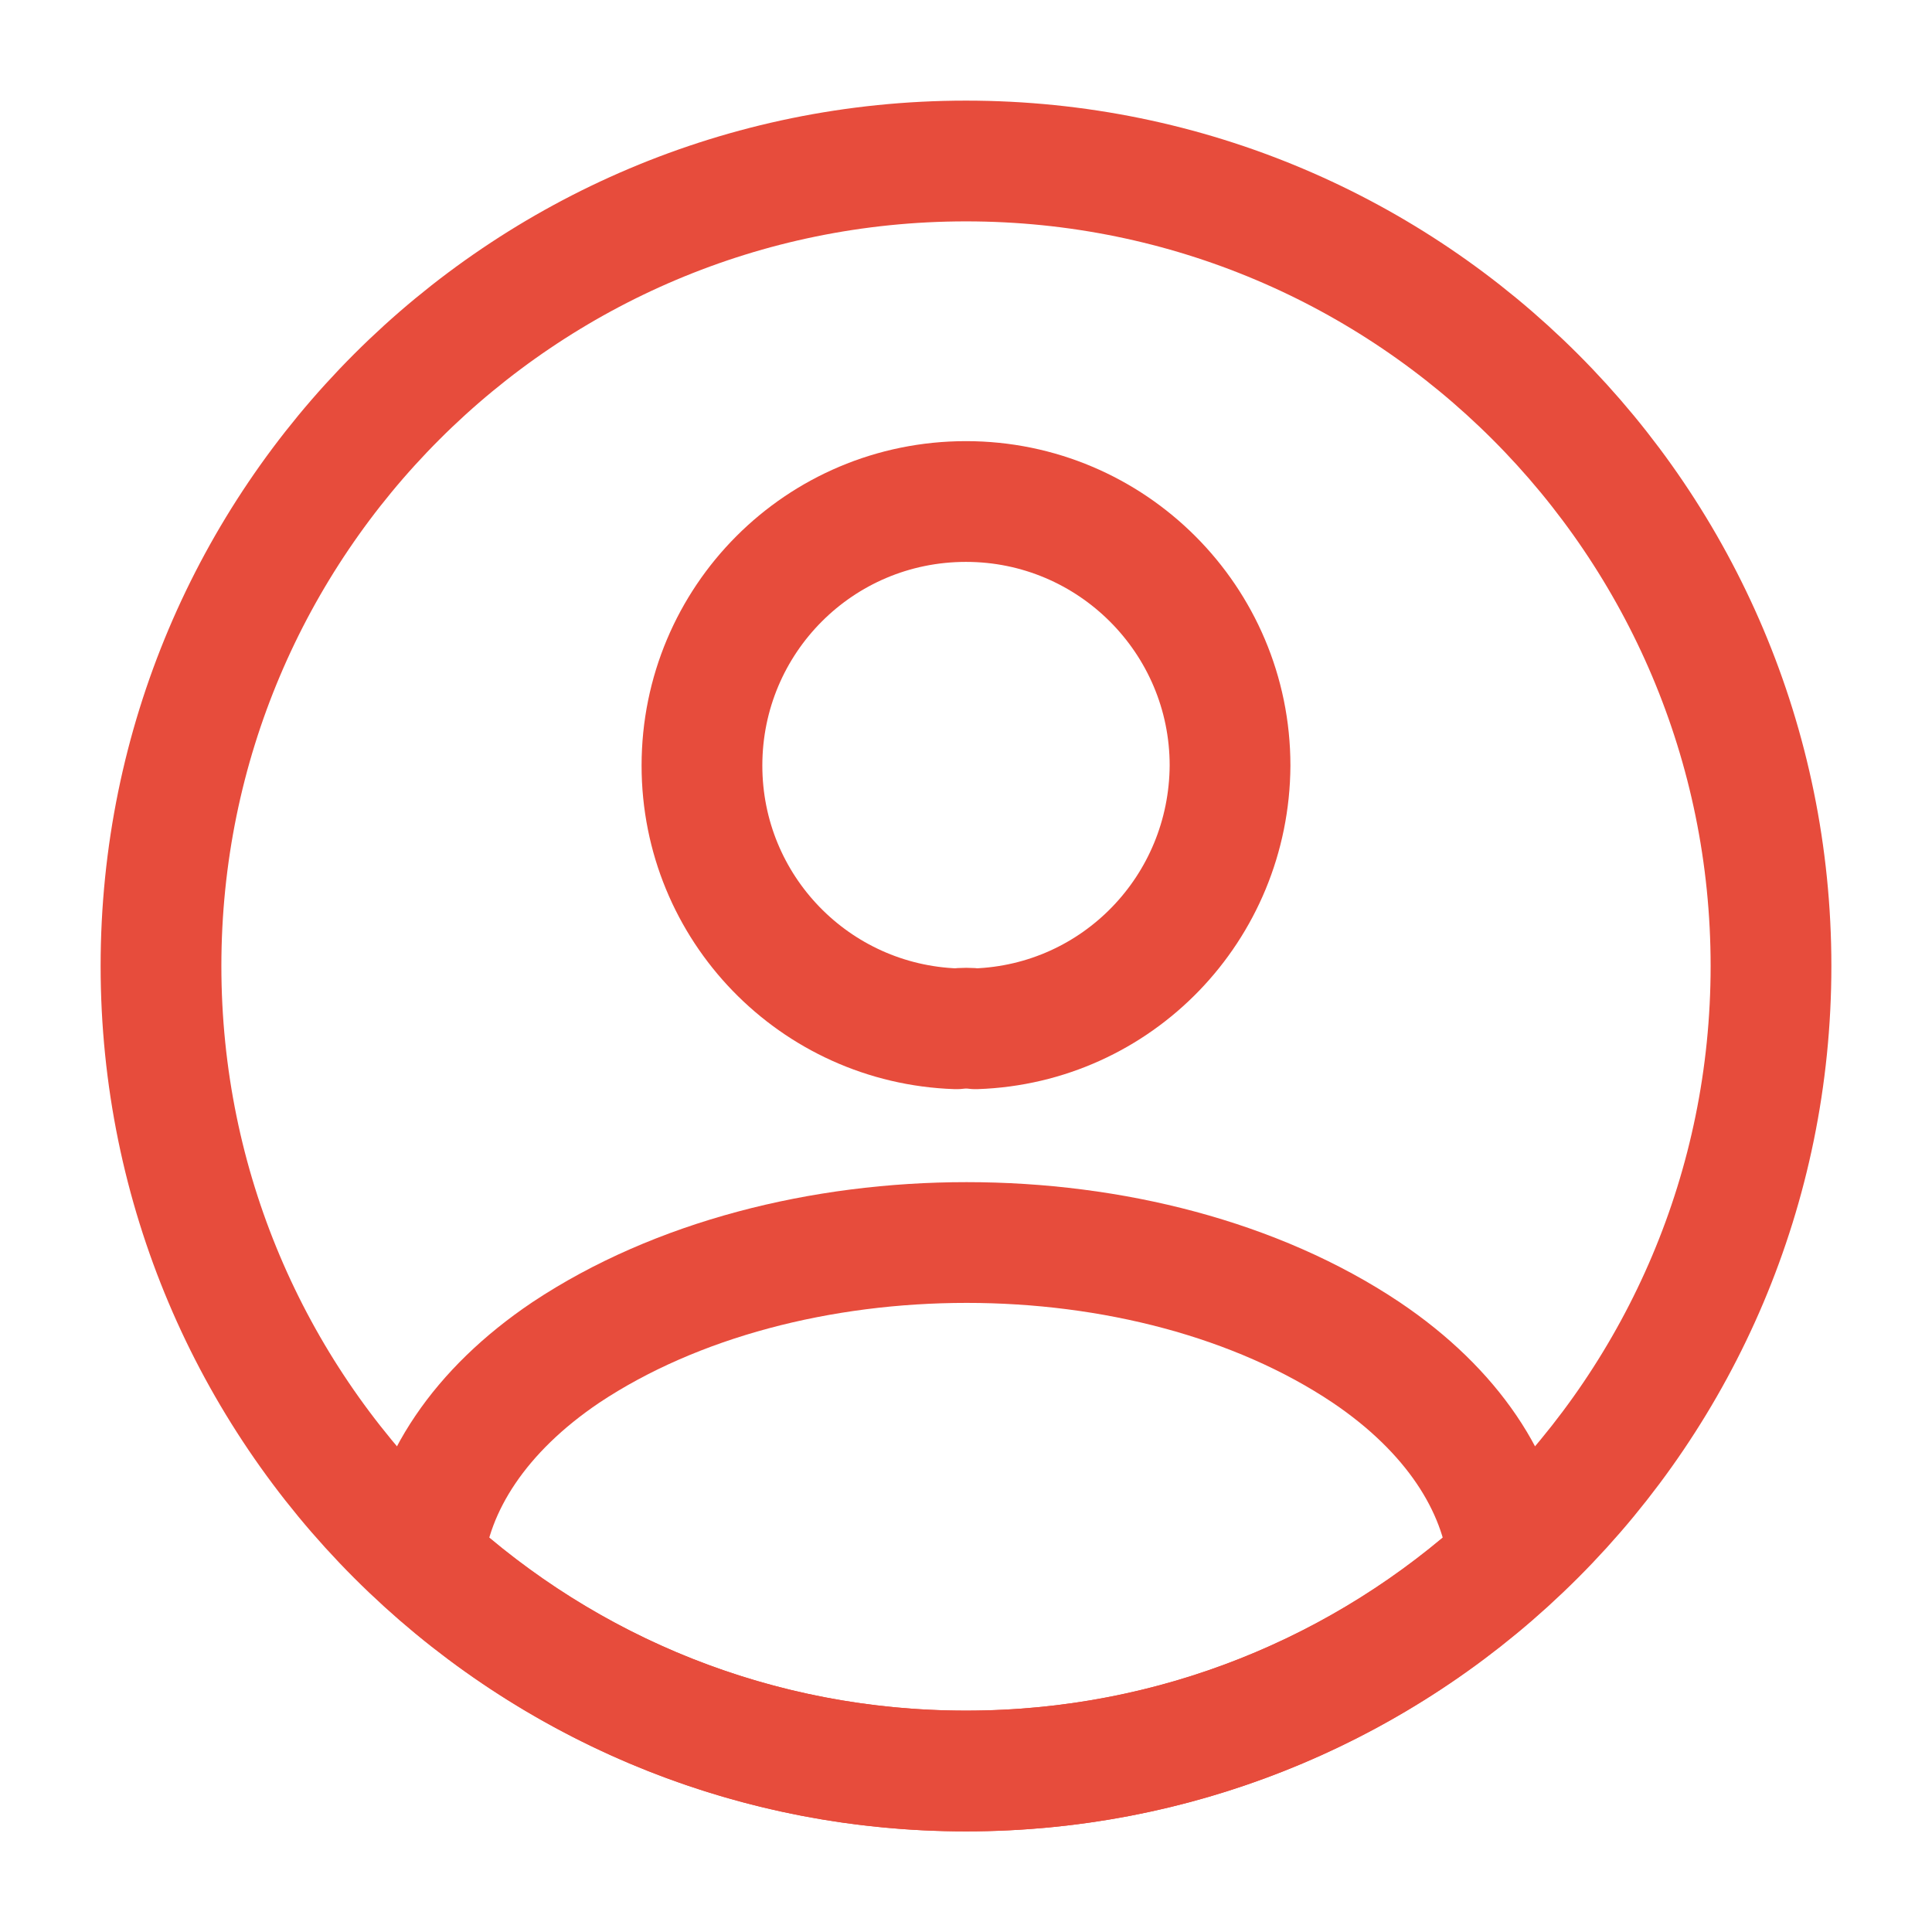
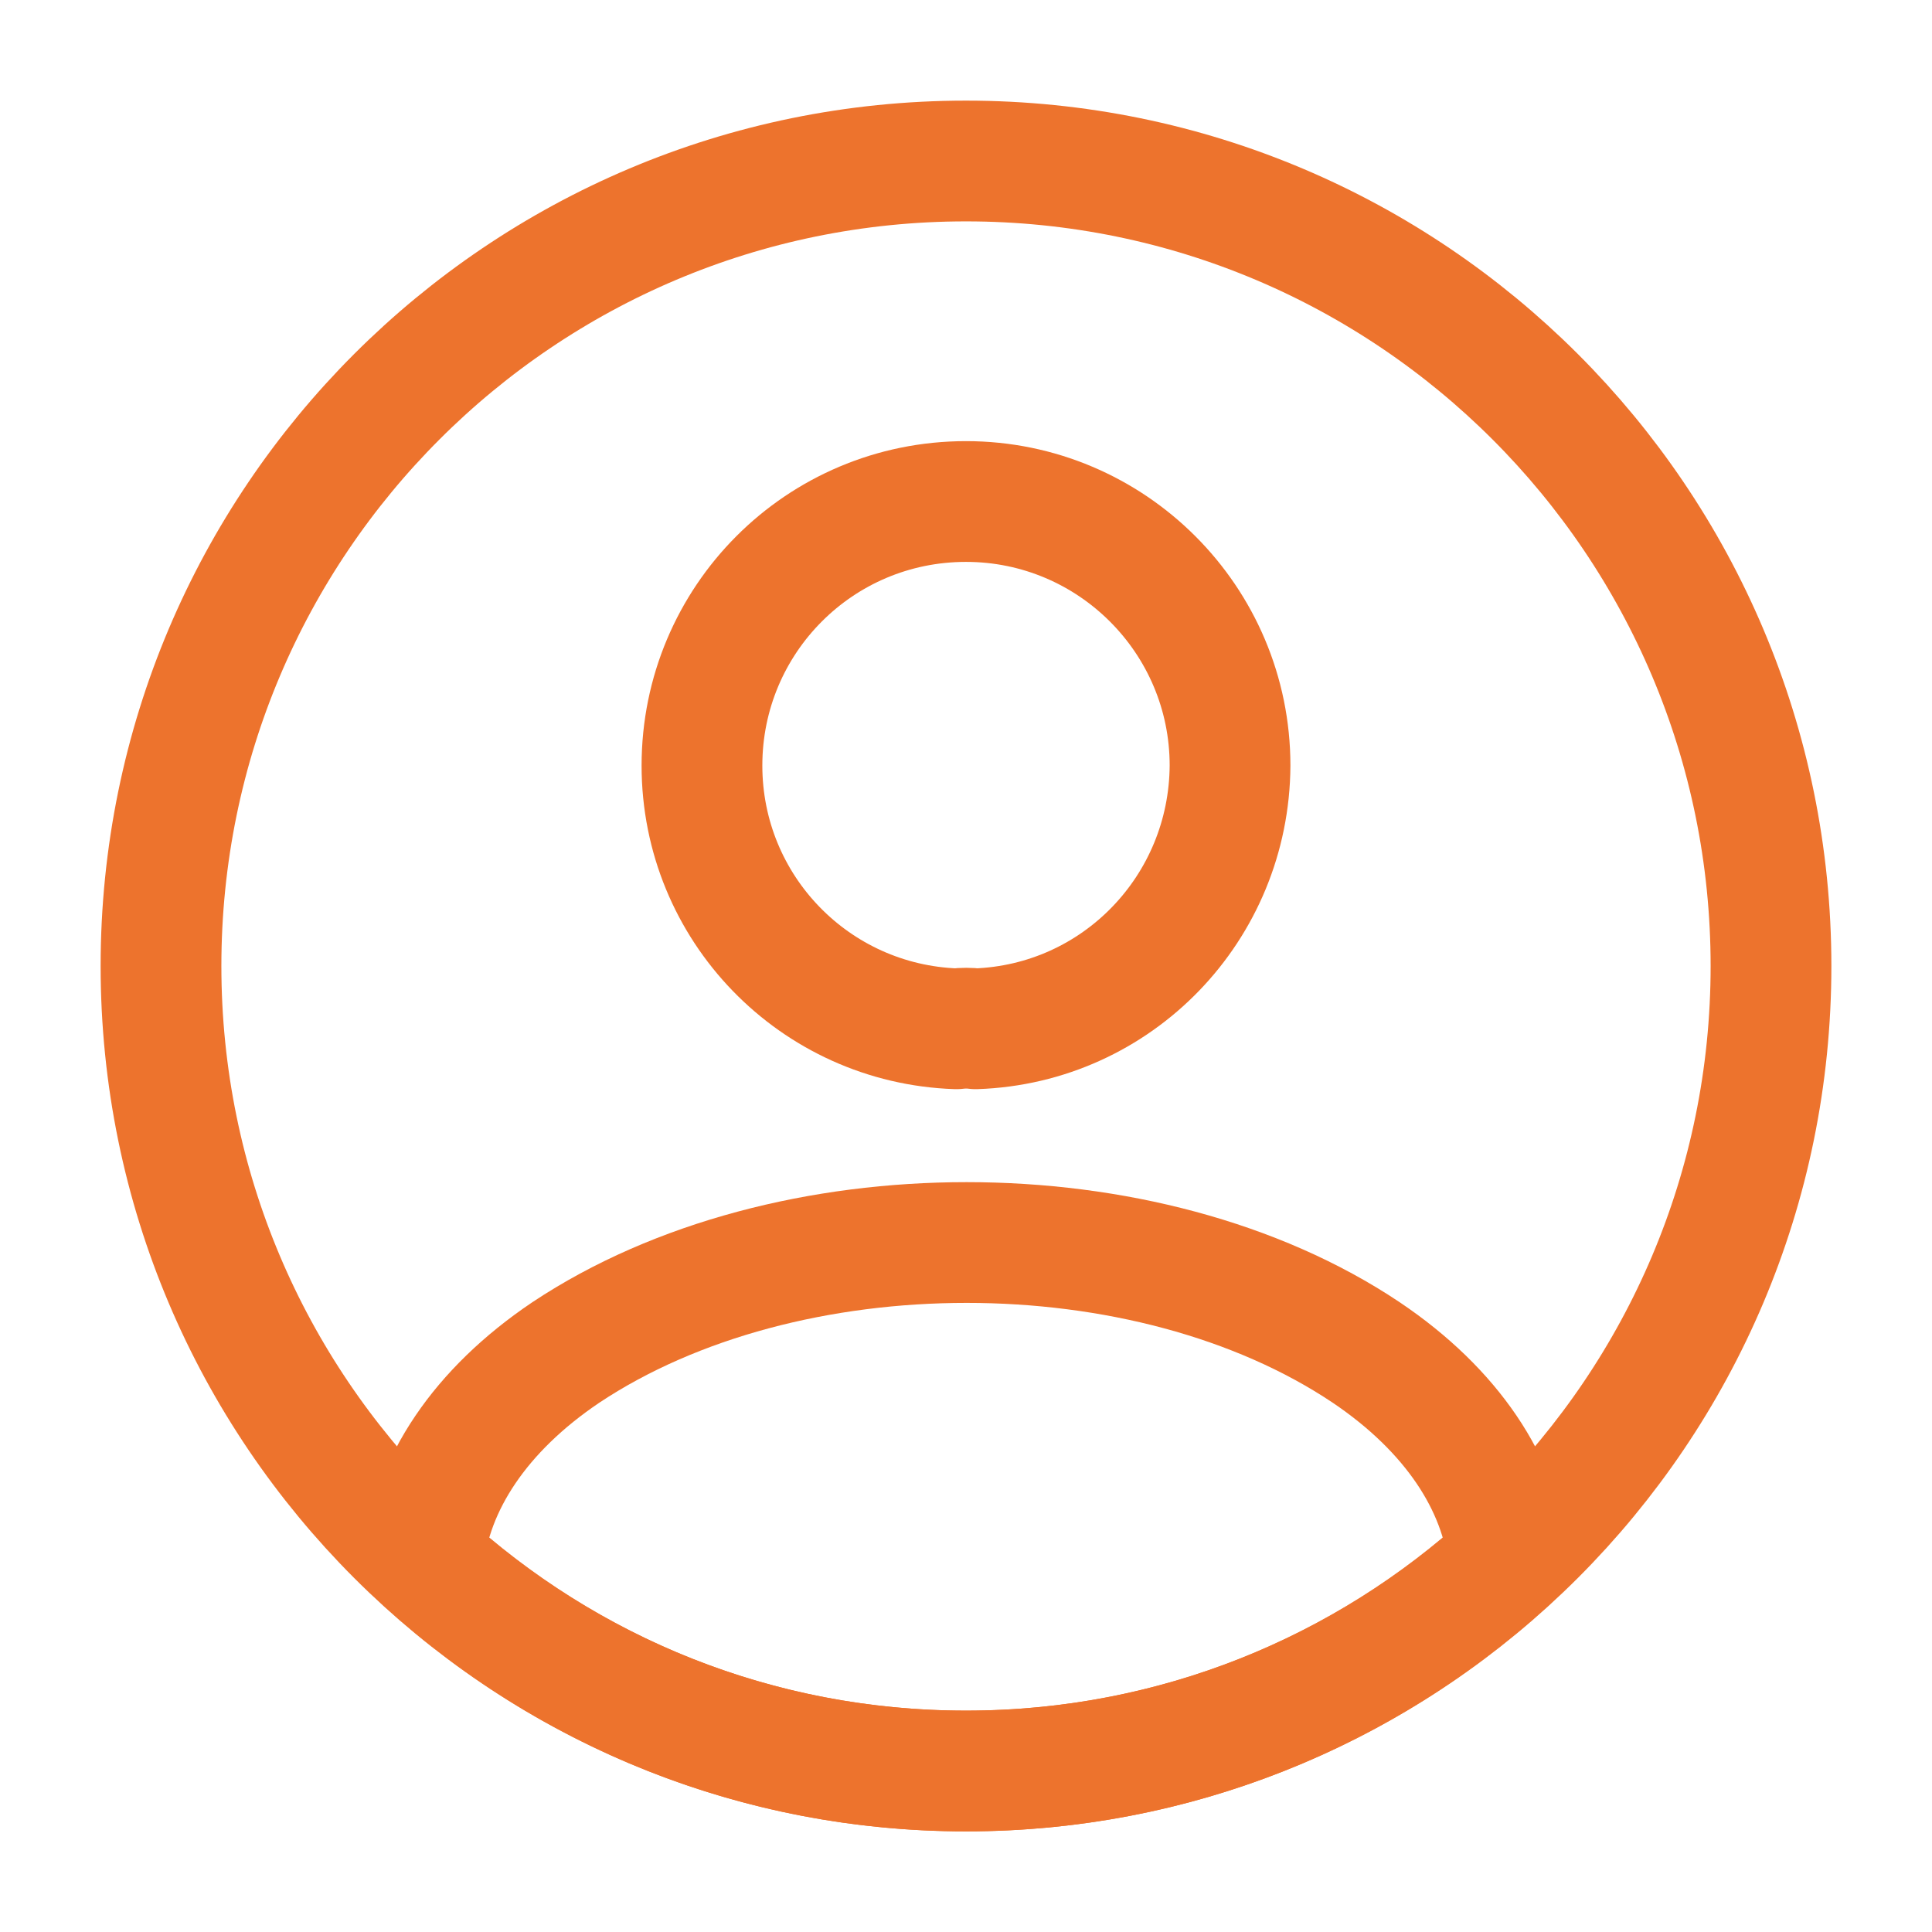
- <svg xmlns="http://www.w3.org/2000/svg" width="800px" height="800px" viewBox="0 0 24 24" fill="none" stroke="#E74C3C">
+ <svg xmlns="http://www.w3.org/2000/svg" width="800px" height="800px" viewBox="0 0 24 24" fill="none">
  <g id="SVGRepo_bgCarrier" stroke-width="0" />
  <g id="SVGRepo_tracerCarrier" stroke-linecap="round" stroke-linejoin="round" />
  <g id="SVGRepo_iconCarrier">
-     <path d="M12.12 12.78C12.05 12.77 11.96 12.77 11.88 12.78C10.12 12.72 8.72 11.28 8.72 9.51C8.72 7.7 10.18 6.23 12 6.23C13.81 6.23 15.28 7.7 15.28 9.51C15.27 11.28 13.88 12.72 12.12 12.78Z" stroke="#E74C3C" stroke-width="1.5" stroke-linecap="round" stroke-linejoin="round" />
-     <path d="M18.74 19.38C16.96 21.01 14.6 22 12 22C9.4 22 7.04 21.01 5.26 19.38C5.36 18.44 5.96 17.52 7.03 16.8C9.77 14.98 14.25 14.98 16.97 16.8C18.04 17.52 18.64 18.44 18.74 19.38Z" stroke="#E74C3C" stroke-width="1.5" stroke-linecap="round" stroke-linejoin="round" />
-     <path d="M12 22C17.523 22 22 17.523 22 12C22 6.477 17.523 2 12 2C6.477 2 2 6.477 2 12C2 17.523 6.477 22 12 22Z" stroke="#E74C3C" stroke-width="1.5" stroke-linecap="round" stroke-linejoin="round" />
+     <path d="M12.12 12.78C12.05 12.77 11.96 12.77 11.88 12.78C10.12 12.72 8.72 11.28 8.72 9.51C8.72 7.7 10.18 6.23 12 6.23C13.81 6.23 15.28 7.7 15.28 9.51C15.27 11.28 13.88 12.72 12.12 12.78Z" stroke="#ED732D" stroke-width="1.5" stroke-linecap="round" stroke-linejoin="round" />
+     <path d="M18.74 19.38C16.96 21.01 14.6 22 12 22C9.4 22 7.04 21.01 5.26 19.38C5.36 18.44 5.96 17.52 7.03 16.8C9.77 14.98 14.25 14.98 16.97 16.8C18.04 17.52 18.64 18.44 18.74 19.38Z" stroke="#ED732D" stroke-width="1.5" stroke-linecap="round" stroke-linejoin="round" />
+     <path d="M12 22C17.523 22 22 17.523 22 12C22 6.477 17.523 2 12 2C6.477 2 2 6.477 2 12C2 17.523 6.477 22 12 22Z" stroke="#ED732D" stroke-width="1.5" stroke-linecap="round" stroke-linejoin="round" />
  </g>
</svg>
